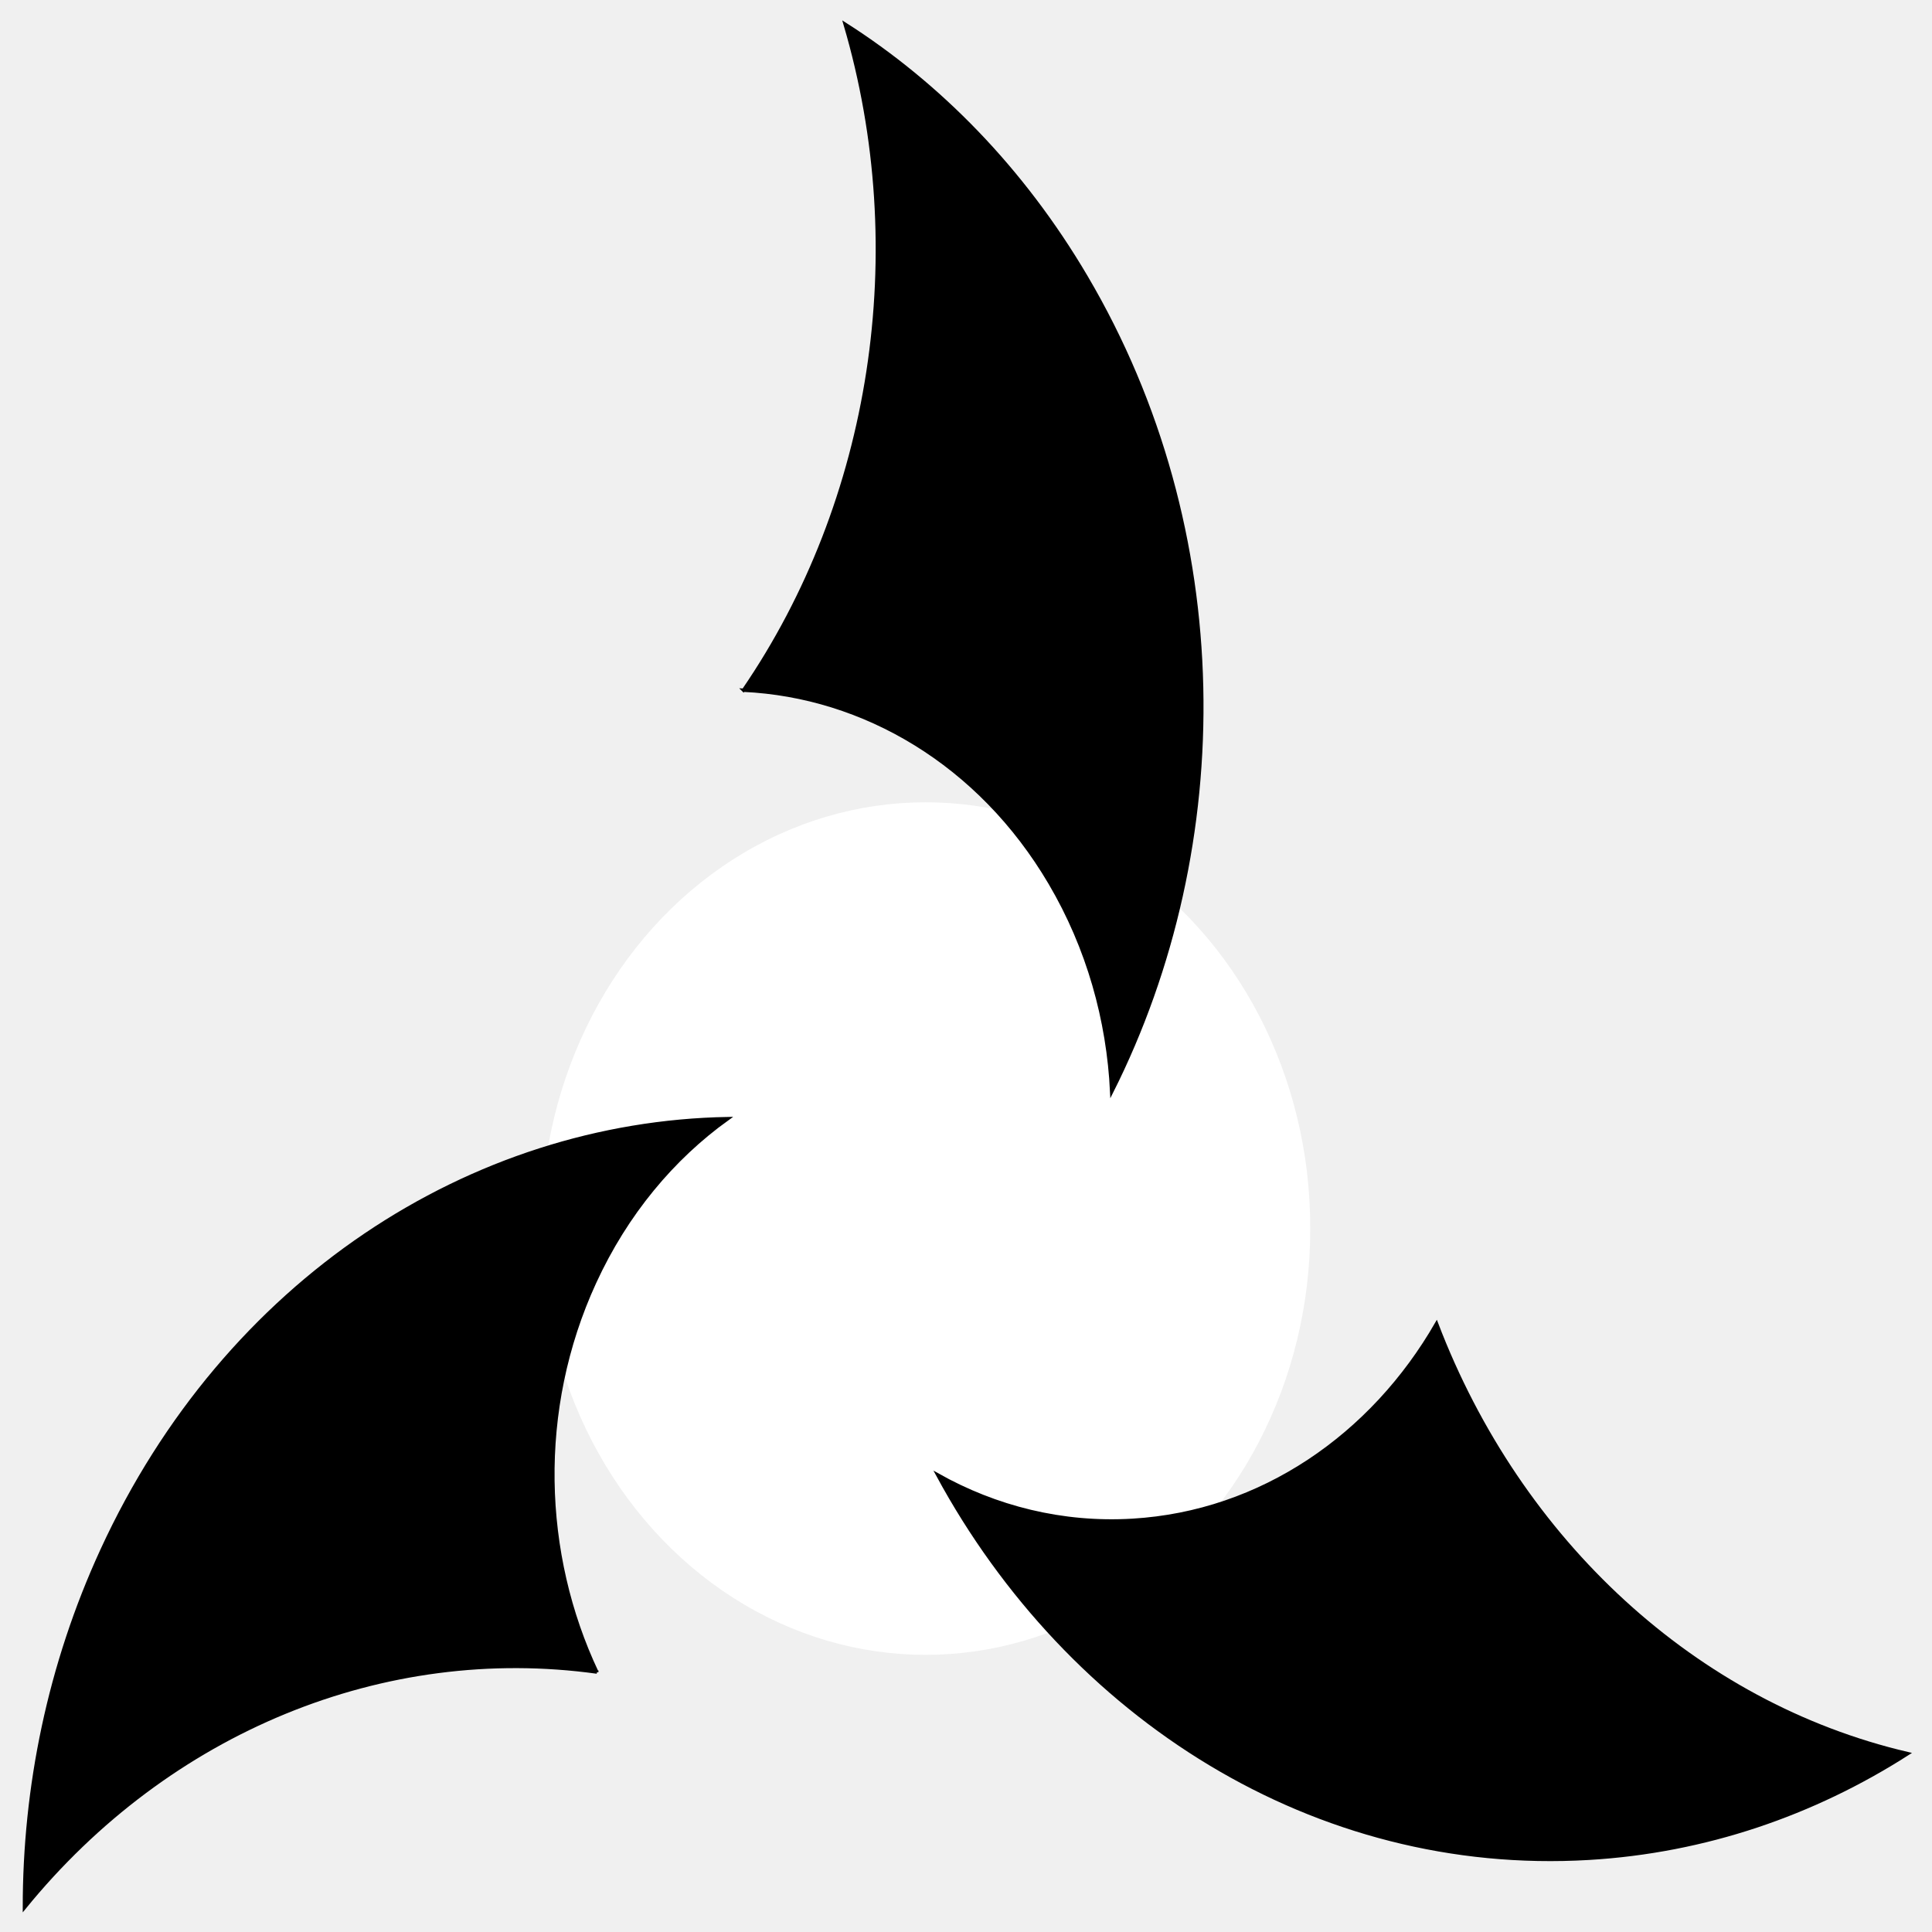
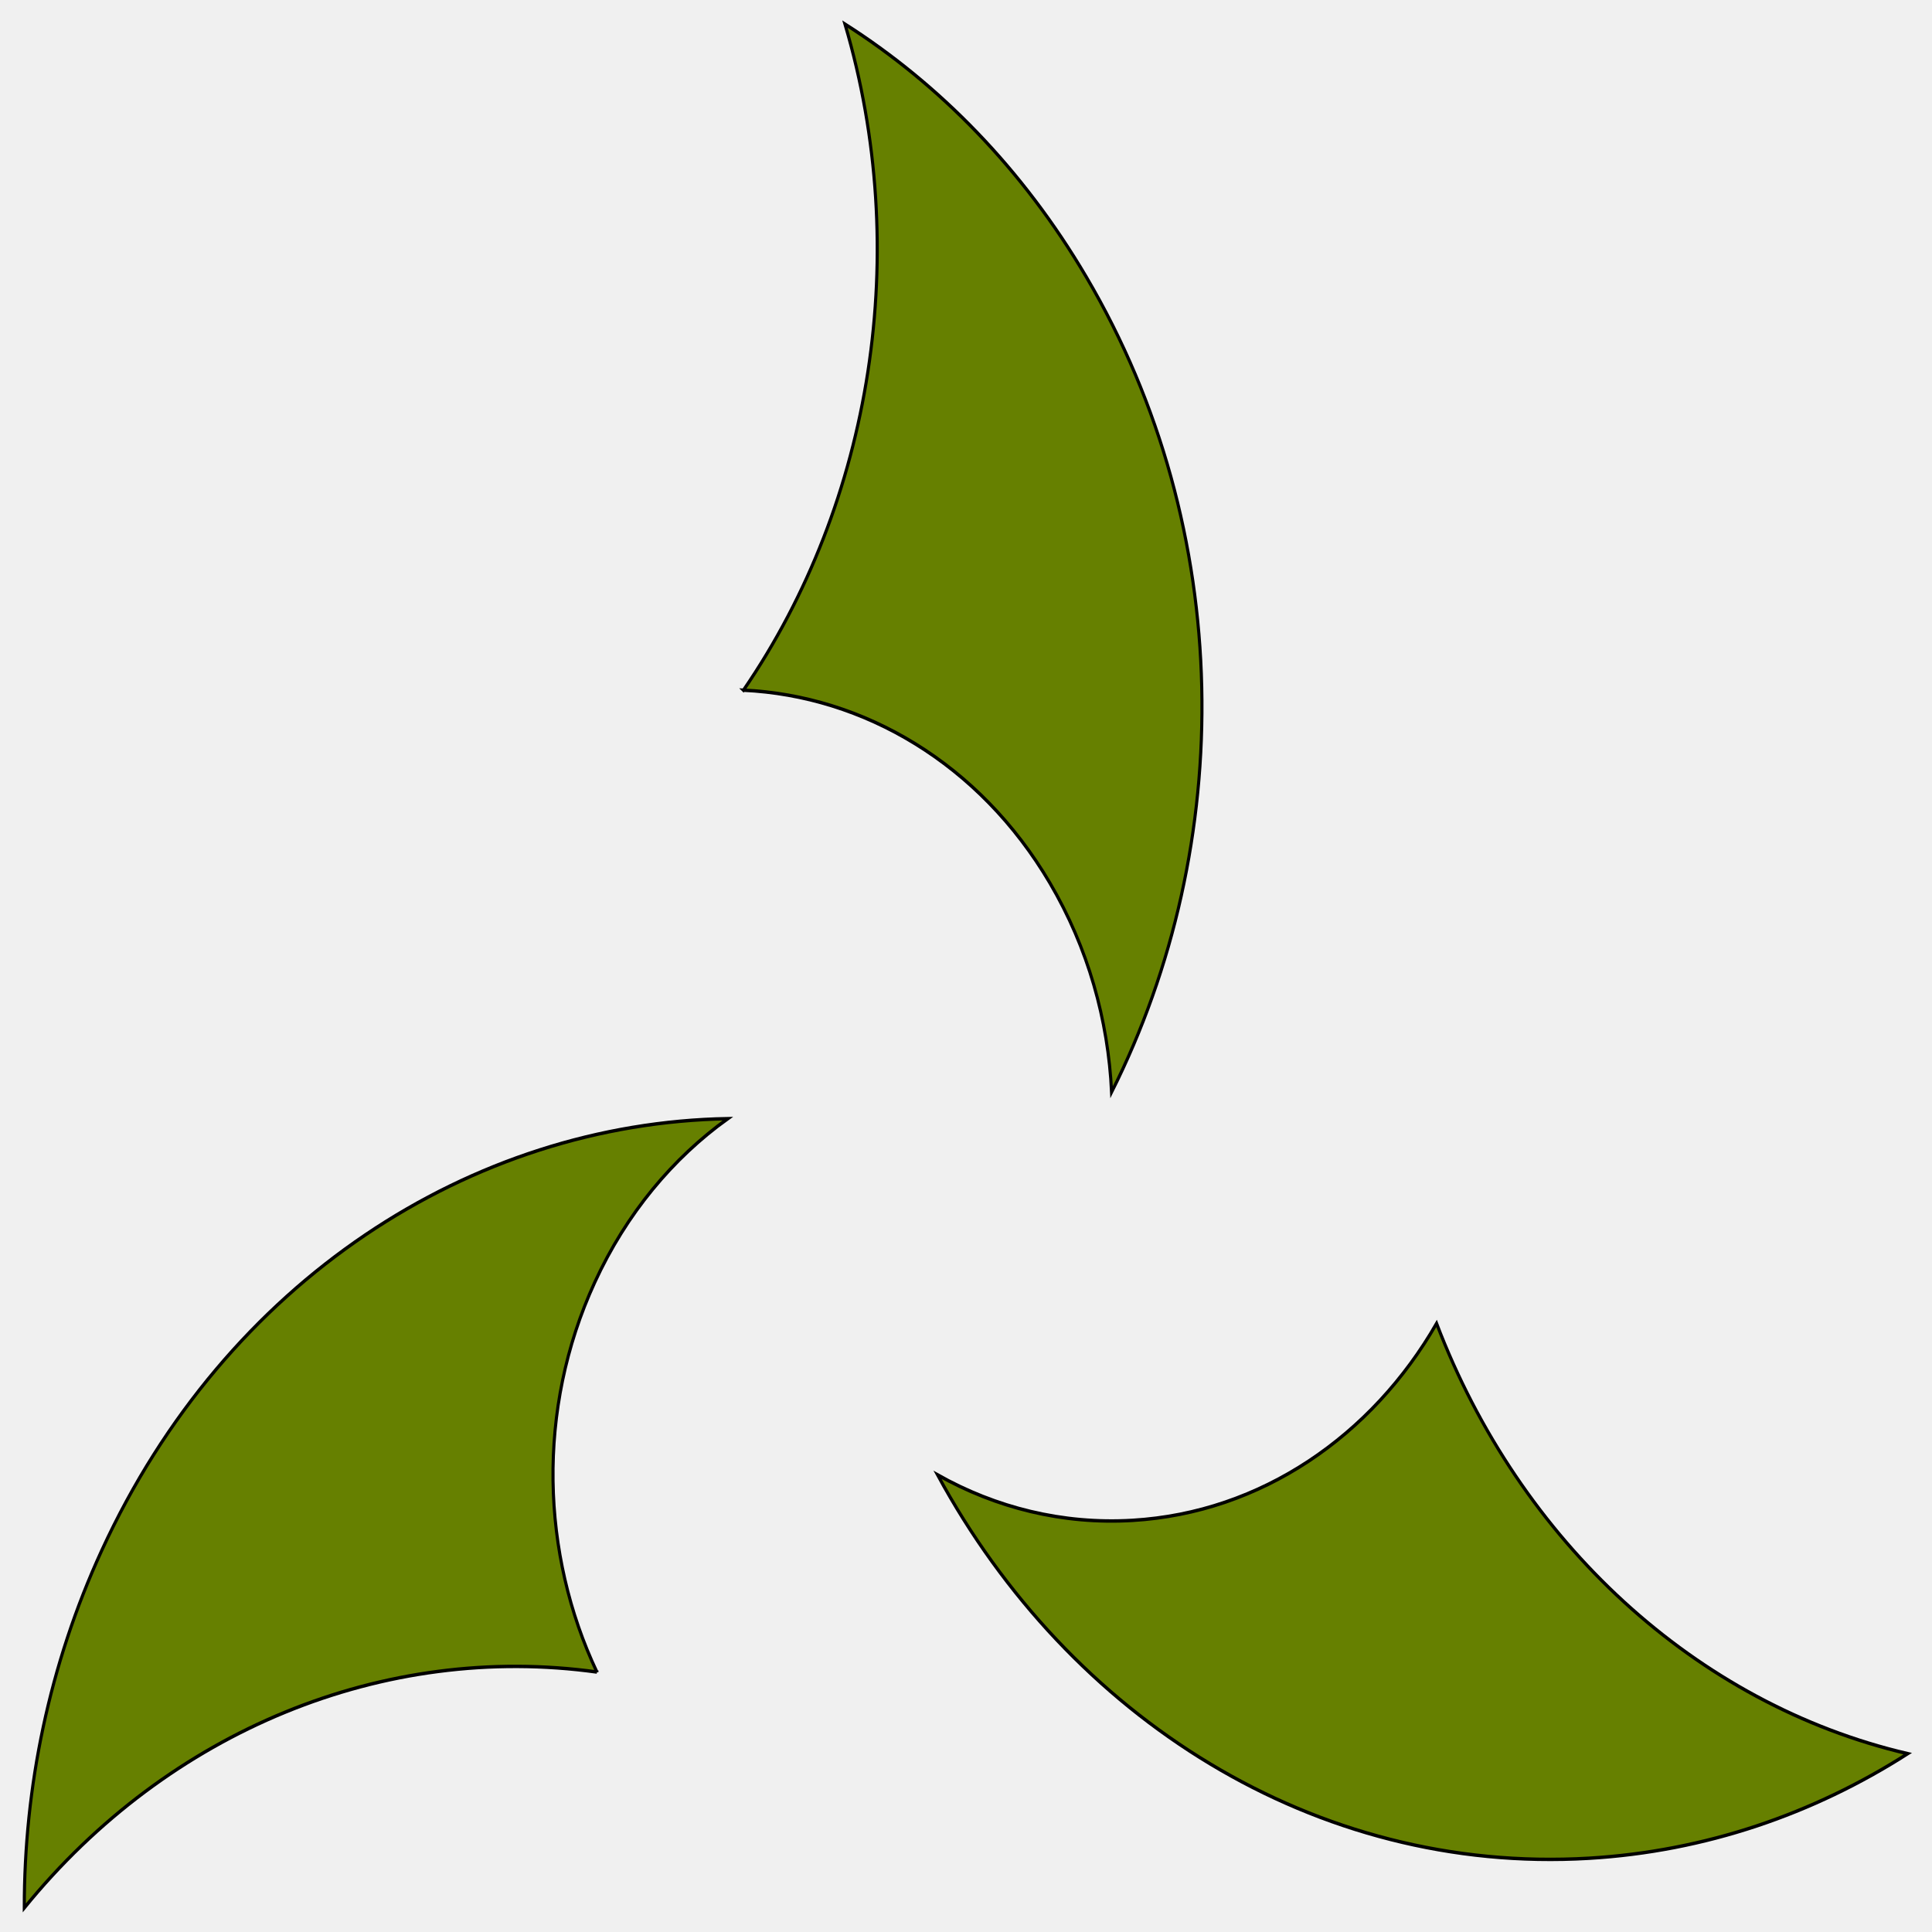
<svg xmlns="http://www.w3.org/2000/svg" version="1.0" width="512" height="512" id="svg2">
  <defs id="defs4">
    <marker refX="0" refY="0" orient="auto" id="StopM" style="overflow:visible">
      <path d="M 0,5.65 0,-5.65" transform="scale(0.4,0.4)" id="path4951" style="fill:none;stroke:#000000;stroke-width:1pt" />
    </marker>
    <marker refX="0" refY="0" orient="auto" id="Legs" style="overflow:visible">
      <g transform="scale(-0.7,-0.7)" id="g4914">
        <g transform="matrix(0,-1,-1,0,20.70862,21.31391)" id="g4916">
          <path d="m 21.221,20.675 c -6.91,4.721 -2.455,6.607 -5.841,13.443" id="path4918" style="fill:none;stroke:#000000;stroke-width:1pt;marker-start:none;marker-end:none" />
          <path d="m 21.398,20.548 c -1.361,8.348 3.536,8.77 4.505,13.825" id="path4920" style="fill:none;stroke:#000000;stroke-width:1pt;marker-start:none;marker-end:none" />
        </g>
        <path d="m -14.09,-6.732 -0.922,4.043 3.963,-1.223 -3.041,-2.82 z" id="path4922" style="fill:#030300;fill-rule:evenodd;stroke-width:1pt;marker-end:none" />
        <path d="m -15.216,4.557 1.874,3.7 2.267,-3.473 -4.141,-0.227 z" id="path4924" style="fill:#030300;fill-rule:evenodd;stroke-width:1pt;marker-end:none" />
      </g>
    </marker>
    <marker refX="0" refY="0" orient="auto" id="DiamondL" style="overflow:visible">
      <path d="M -2.1579186e-5,-7.071 -7.071,-8.9383918e-6 -2.1579186e-5,7.071 7.071,-8.9383918e-6 -2.1579186e-5,-7.071 z" transform="scale(0.8,0.8)" id="path4981" style="fill-rule:evenodd;stroke:#000000;stroke-width:1pt;marker-start:none" />
    </marker>
    <marker refX="0" refY="0" orient="auto" id="DistanceIn" style="overflow:visible">
      <g transform="matrix(0.6,0,0,0.6,4.8,0)" id="g5009">
        <path d="M 0,0 5,-5 -12.5,0 5,5 0,0 z" id="path5011" style="fill-rule:evenodd;stroke:#000000;stroke-width:1pt;marker-start:none" />
        <path d="m -14.76,-7 0,72" id="path5013" style="fill:none;stroke:#000000;stroke-width:1.2pt;marker-start:none" />
      </g>
    </marker>
    <marker refX="0" refY="0" orient="auto" id="Dot_l" style="overflow:visible">
      <path d="m -2.5,-1 c 0,2.76 -2.24,5 -5,5 -2.76,0 -5,-2.24 -5,-5 0,-2.76 2.24,-5 5,-5 2.76,0 5,2.24 5,5 z" transform="matrix(0.8,0,0,0.8,5.700394,0.8)" id="path4999" style="fill-rule:evenodd;stroke:#000000;stroke-width:1pt;marker-start:none;marker-end:none" />
    </marker>
    <marker refX="0" refY="0" orient="auto" id="StopS" style="overflow:visible">
      <path d="M 0,5.65 0,-5.65" transform="scale(0.2,0.2)" id="path4948" style="fill:none;stroke:#000000;stroke-width:1pt" />
    </marker>
    <marker refX="0" refY="0" orient="auto" id="Arrow2Sstart" style="overflow:visible">
      <path d="M 8.719,4.034 -2.207,0.016 8.719,-4.002 c -1.745,2.372 -1.735,5.617 -6e-7,8.035 z" transform="matrix(0.3,0,0,0.3,-1.5,0)" id="path5034" style="font-size:12px;fill-rule:evenodd;stroke-width:0.625;stroke-linejoin:round" />
    </marker>
    <marker refX="0" refY="0" orient="auto" id="StopL" style="overflow:visible">
      <path d="M 0,5.65 0,-5.65" transform="scale(0.8,0.8)" id="path4954" style="fill:none;stroke:#000000;stroke-width:1pt" />
    </marker>
  </defs>
  <g id="layer1" style="display:inline" transform="matrix(0.8217826,0,0,0.9083406,-45.8747,-76.73265)">
-     <path d="m 513.78,389.764 a 124.016,124.016 0 1 1 -248.031,0 124.016,124.016 0 1 1 248.031,0 z" transform="translate(-35.43309,53.14961)" id="path4889" style="fill:#ffffff;fill-opacity:1;fill-rule:evenodd;stroke:none" />
-     <path d="m 248.324,572.297 c -17.93,-34.338 -19.579,-76.541 -0.709,-113.683 10.233,-20.141 25.231,-36.29 42.919,-47.773 -82.647,1.329 -161.87,47.191 -201.892,125.965 -17.004,33.468 -25.023,69.156 -24.988,104.308 46.633,-51.892 116.094,-77.423 184.67,-68.818 z" id="path10215" style="fill:#000000;fill-opacity:1;fill-rule:evenodd;stroke:#000000;stroke-width:1;stroke-linecap:butt;stroke-linejoin:miter;stroke-miterlimit:4;stroke-opacity:1;stroke-dasharray:none;stroke-dashoffset:0" />
-     <path d="m 295.572,285.839 c 38.702,1.641 76.076,21.314 98.807,56.228 12.326,18.932 18.813,39.996 19.913,61.055 40.172,-72.239 40.066,-163.779 -8.143,-237.826 -20.483,-31.46 -47.379,-56.248 -77.839,-73.794 21.623,66.331 9.004,139.252 -32.737,194.338 z" id="path10203" style="fill:#000000;fill-opacity:1;fill-rule:evenodd;stroke:#000000;stroke-width:1;stroke-linecap:butt;stroke-linejoin:miter;stroke-miterlimit:4;stroke-opacity:1;stroke-dasharray:none;stroke-dashoffset:0" />
-     <path d="m 519.096,470.593 c -20.772,32.697 -56.497,55.227 -98.098,57.455 -22.559,1.209 -44.044,-3.706 -62.832,-13.283 42.475,70.91 121.803,116.588 210.035,111.861 37.486,-2.008 72.402,-12.908 102.827,-30.514 C 602.773,581.674 545.932,534.285 519.096,470.593 z" id="path9297" style="fill:#000000;fill-opacity:1;fill-rule:evenodd;stroke:#000000;stroke-width:1;stroke-linecap:butt;stroke-linejoin:miter;stroke-miterlimit:4;stroke-opacity:1;stroke-dasharray:none;stroke-dashoffset:0" />
+     <g id="g1">
+       <path d="m 248.324,572.297 c -17.93,-34.338 -19.579,-76.541 -0.709,-113.683 10.233,-20.141 25.231,-36.29 42.919,-47.773 -82.647,1.329 -161.87,47.191 -201.892,125.965 -17.004,33.468 -25.023,69.156 -24.988,104.308 46.633,-51.892 116.094,-77.423 184.67,-68.818 z" id="path10215" style="fill:#668000;fill-opacity:1;fill-rule:evenodd;stroke:#000000;stroke-width:1;stroke-linecap:butt;stroke-linejoin:miter;stroke-miterlimit:4;stroke-opacity:1;stroke-dasharray:none;stroke-dashoffset:0" />
+       <path d="m 295.572,285.839 c 38.702,1.641 76.076,21.314 98.807,56.228 12.326,18.932 18.813,39.996 19.913,61.055 40.172,-72.239 40.066,-163.779 -8.143,-237.826 -20.483,-31.46 -47.379,-56.248 -77.839,-73.794 21.623,66.331 9.004,139.252 -32.737,194.338 z" id="path10203" style="fill:#668000;fill-opacity:1;fill-rule:evenodd;stroke:#000000;stroke-width:1;stroke-linecap:butt;stroke-linejoin:miter;stroke-miterlimit:4;stroke-opacity:1;stroke-dasharray:none;stroke-dashoffset:0" />
+       <path d="m 519.096,470.593 c -20.772,32.697 -56.497,55.227 -98.098,57.455 -22.559,1.209 -44.044,-3.706 -62.832,-13.283 42.475,70.91 121.803,116.588 210.035,111.861 37.486,-2.008 72.402,-12.908 102.827,-30.514 C 602.773,581.674 545.932,534.285 519.096,470.593 z" id="path9297" style="fill:#668000;fill-opacity:1;fill-rule:evenodd;stroke:#000000;stroke-width:1;stroke-linecap:butt;stroke-linejoin:miter;stroke-miterlimit:4;stroke-opacity:1;stroke-dasharray:none;stroke-dashoffset:0" />
+     </g>
    <rect width="124.016" height="0" x="292.323" y="407.48" id="rect18258" style="fill:none;stroke:#000000;stroke-width:1;stroke-linecap:butt;stroke-linejoin:miter;stroke-miterlimit:4;stroke-opacity:1;stroke-dasharray:none;stroke-dashoffset:0" />
  </g>
</svg>
